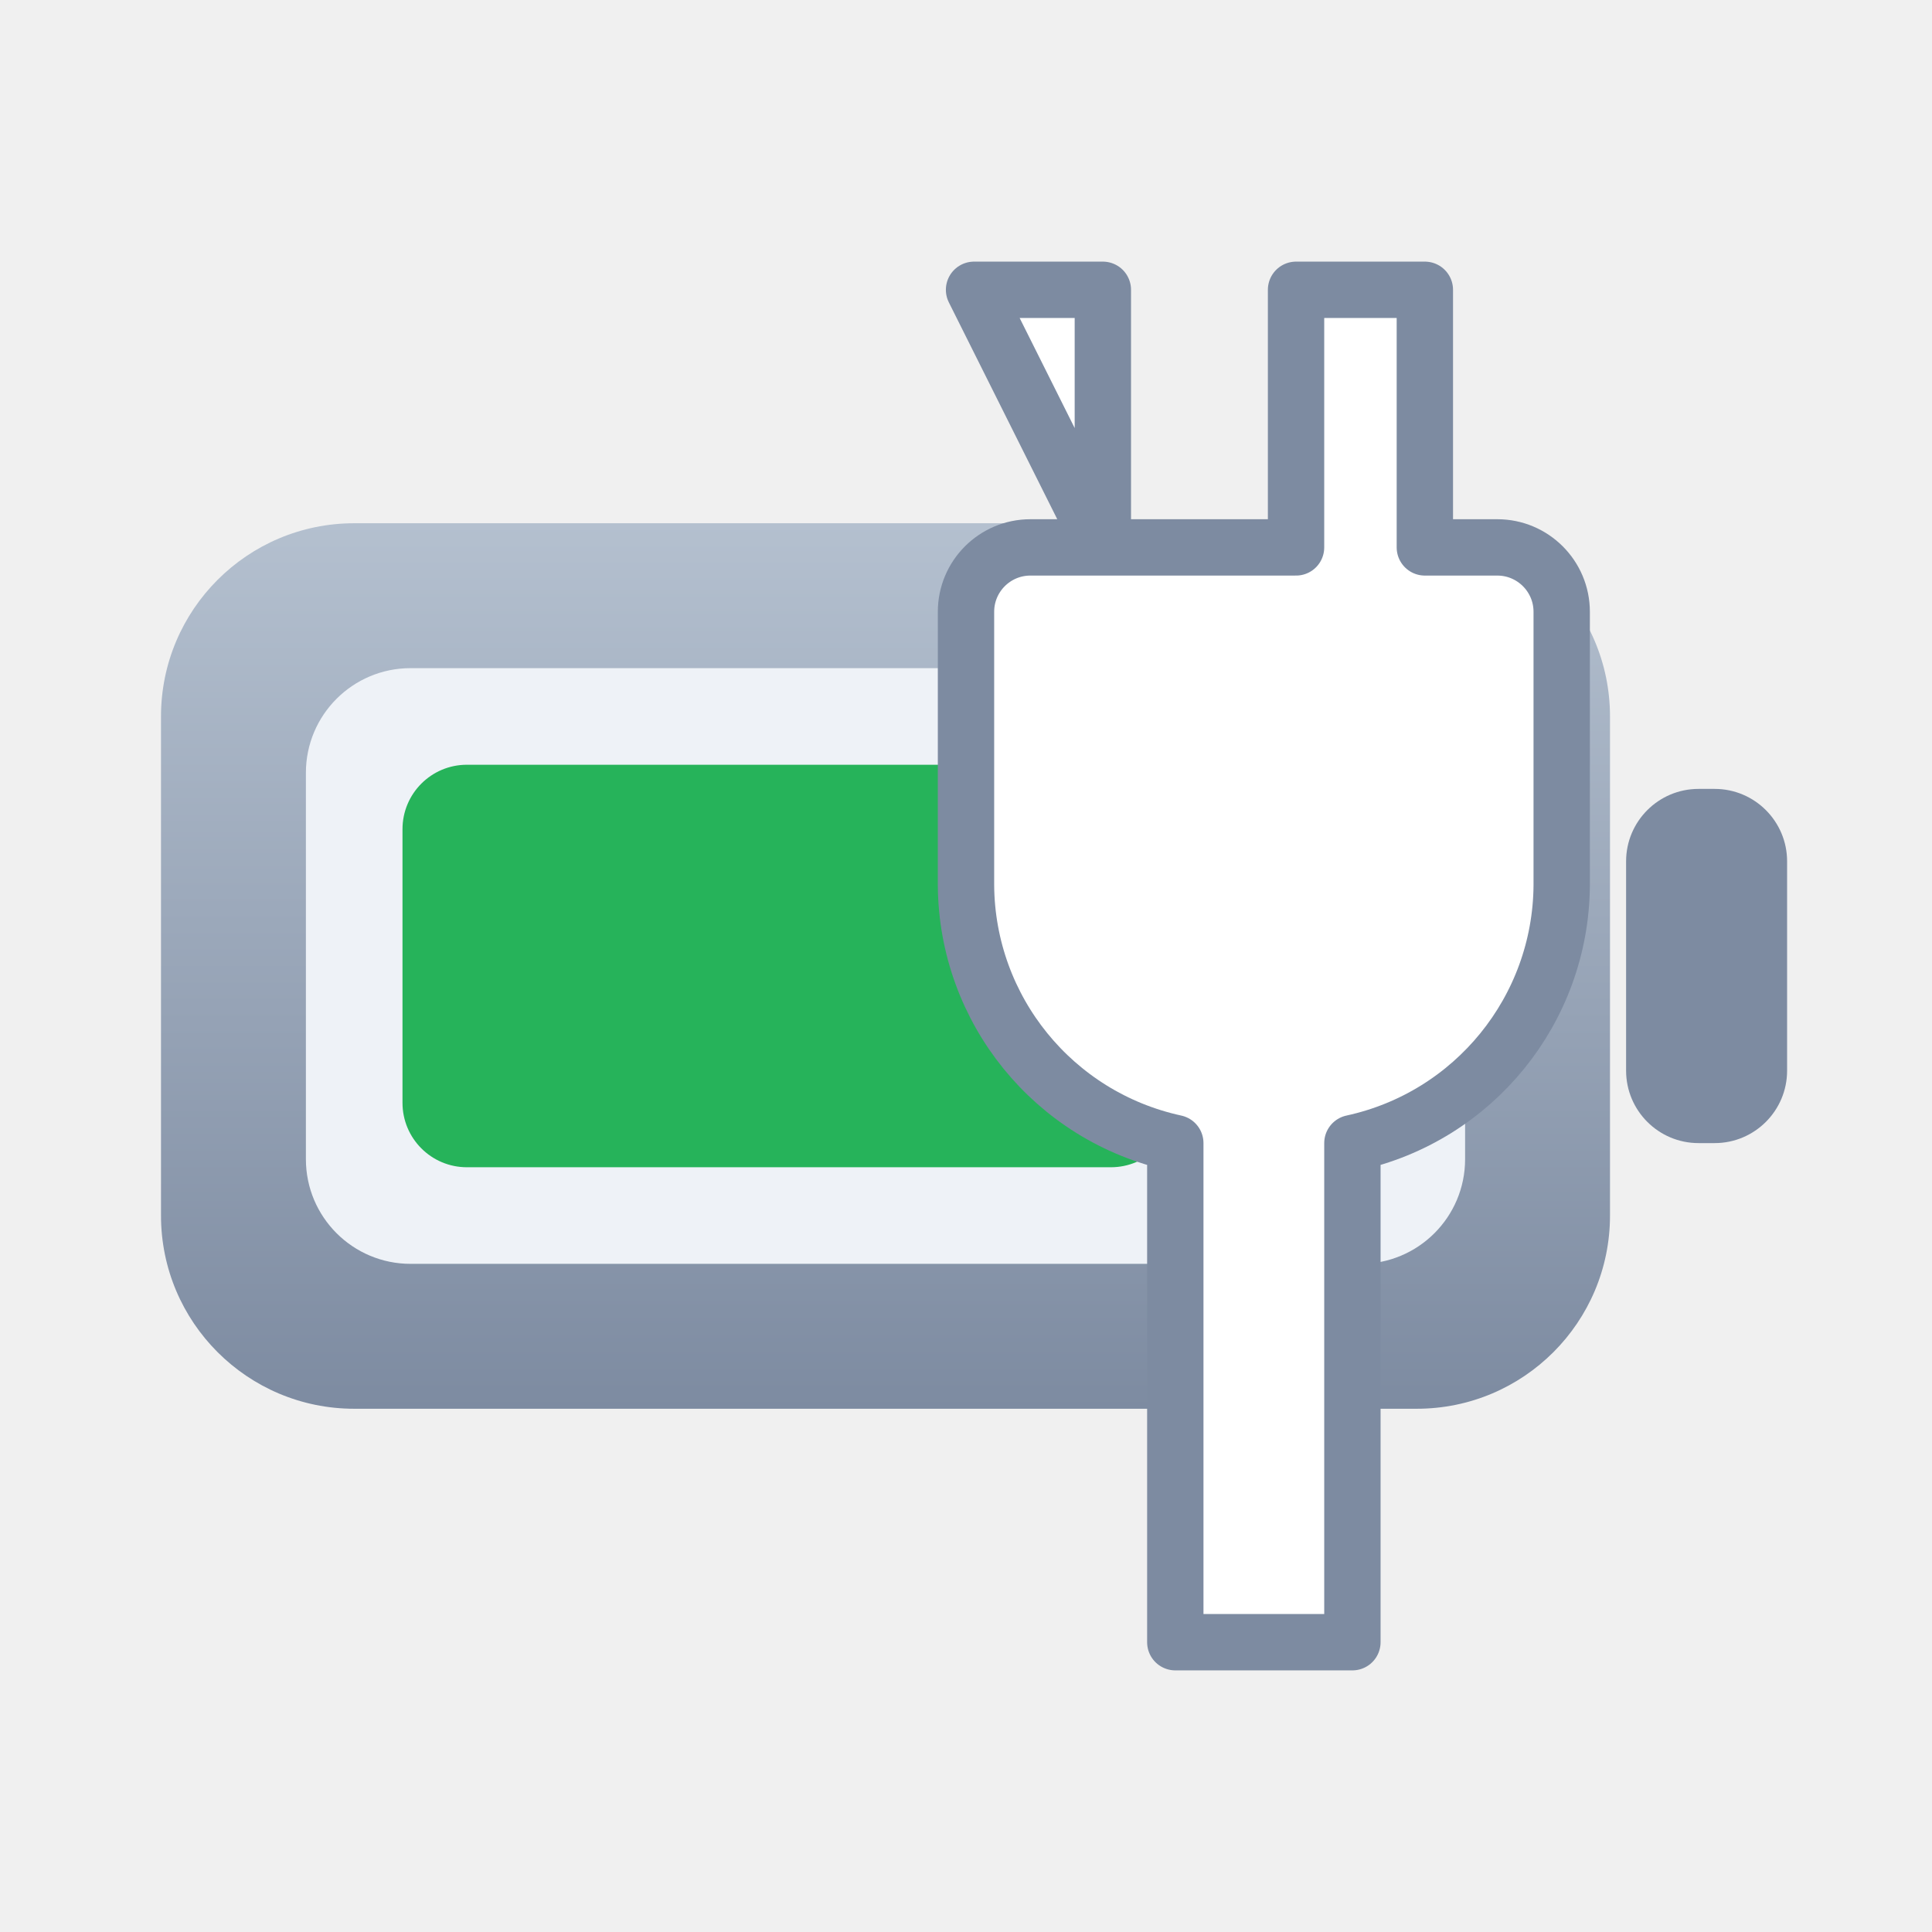
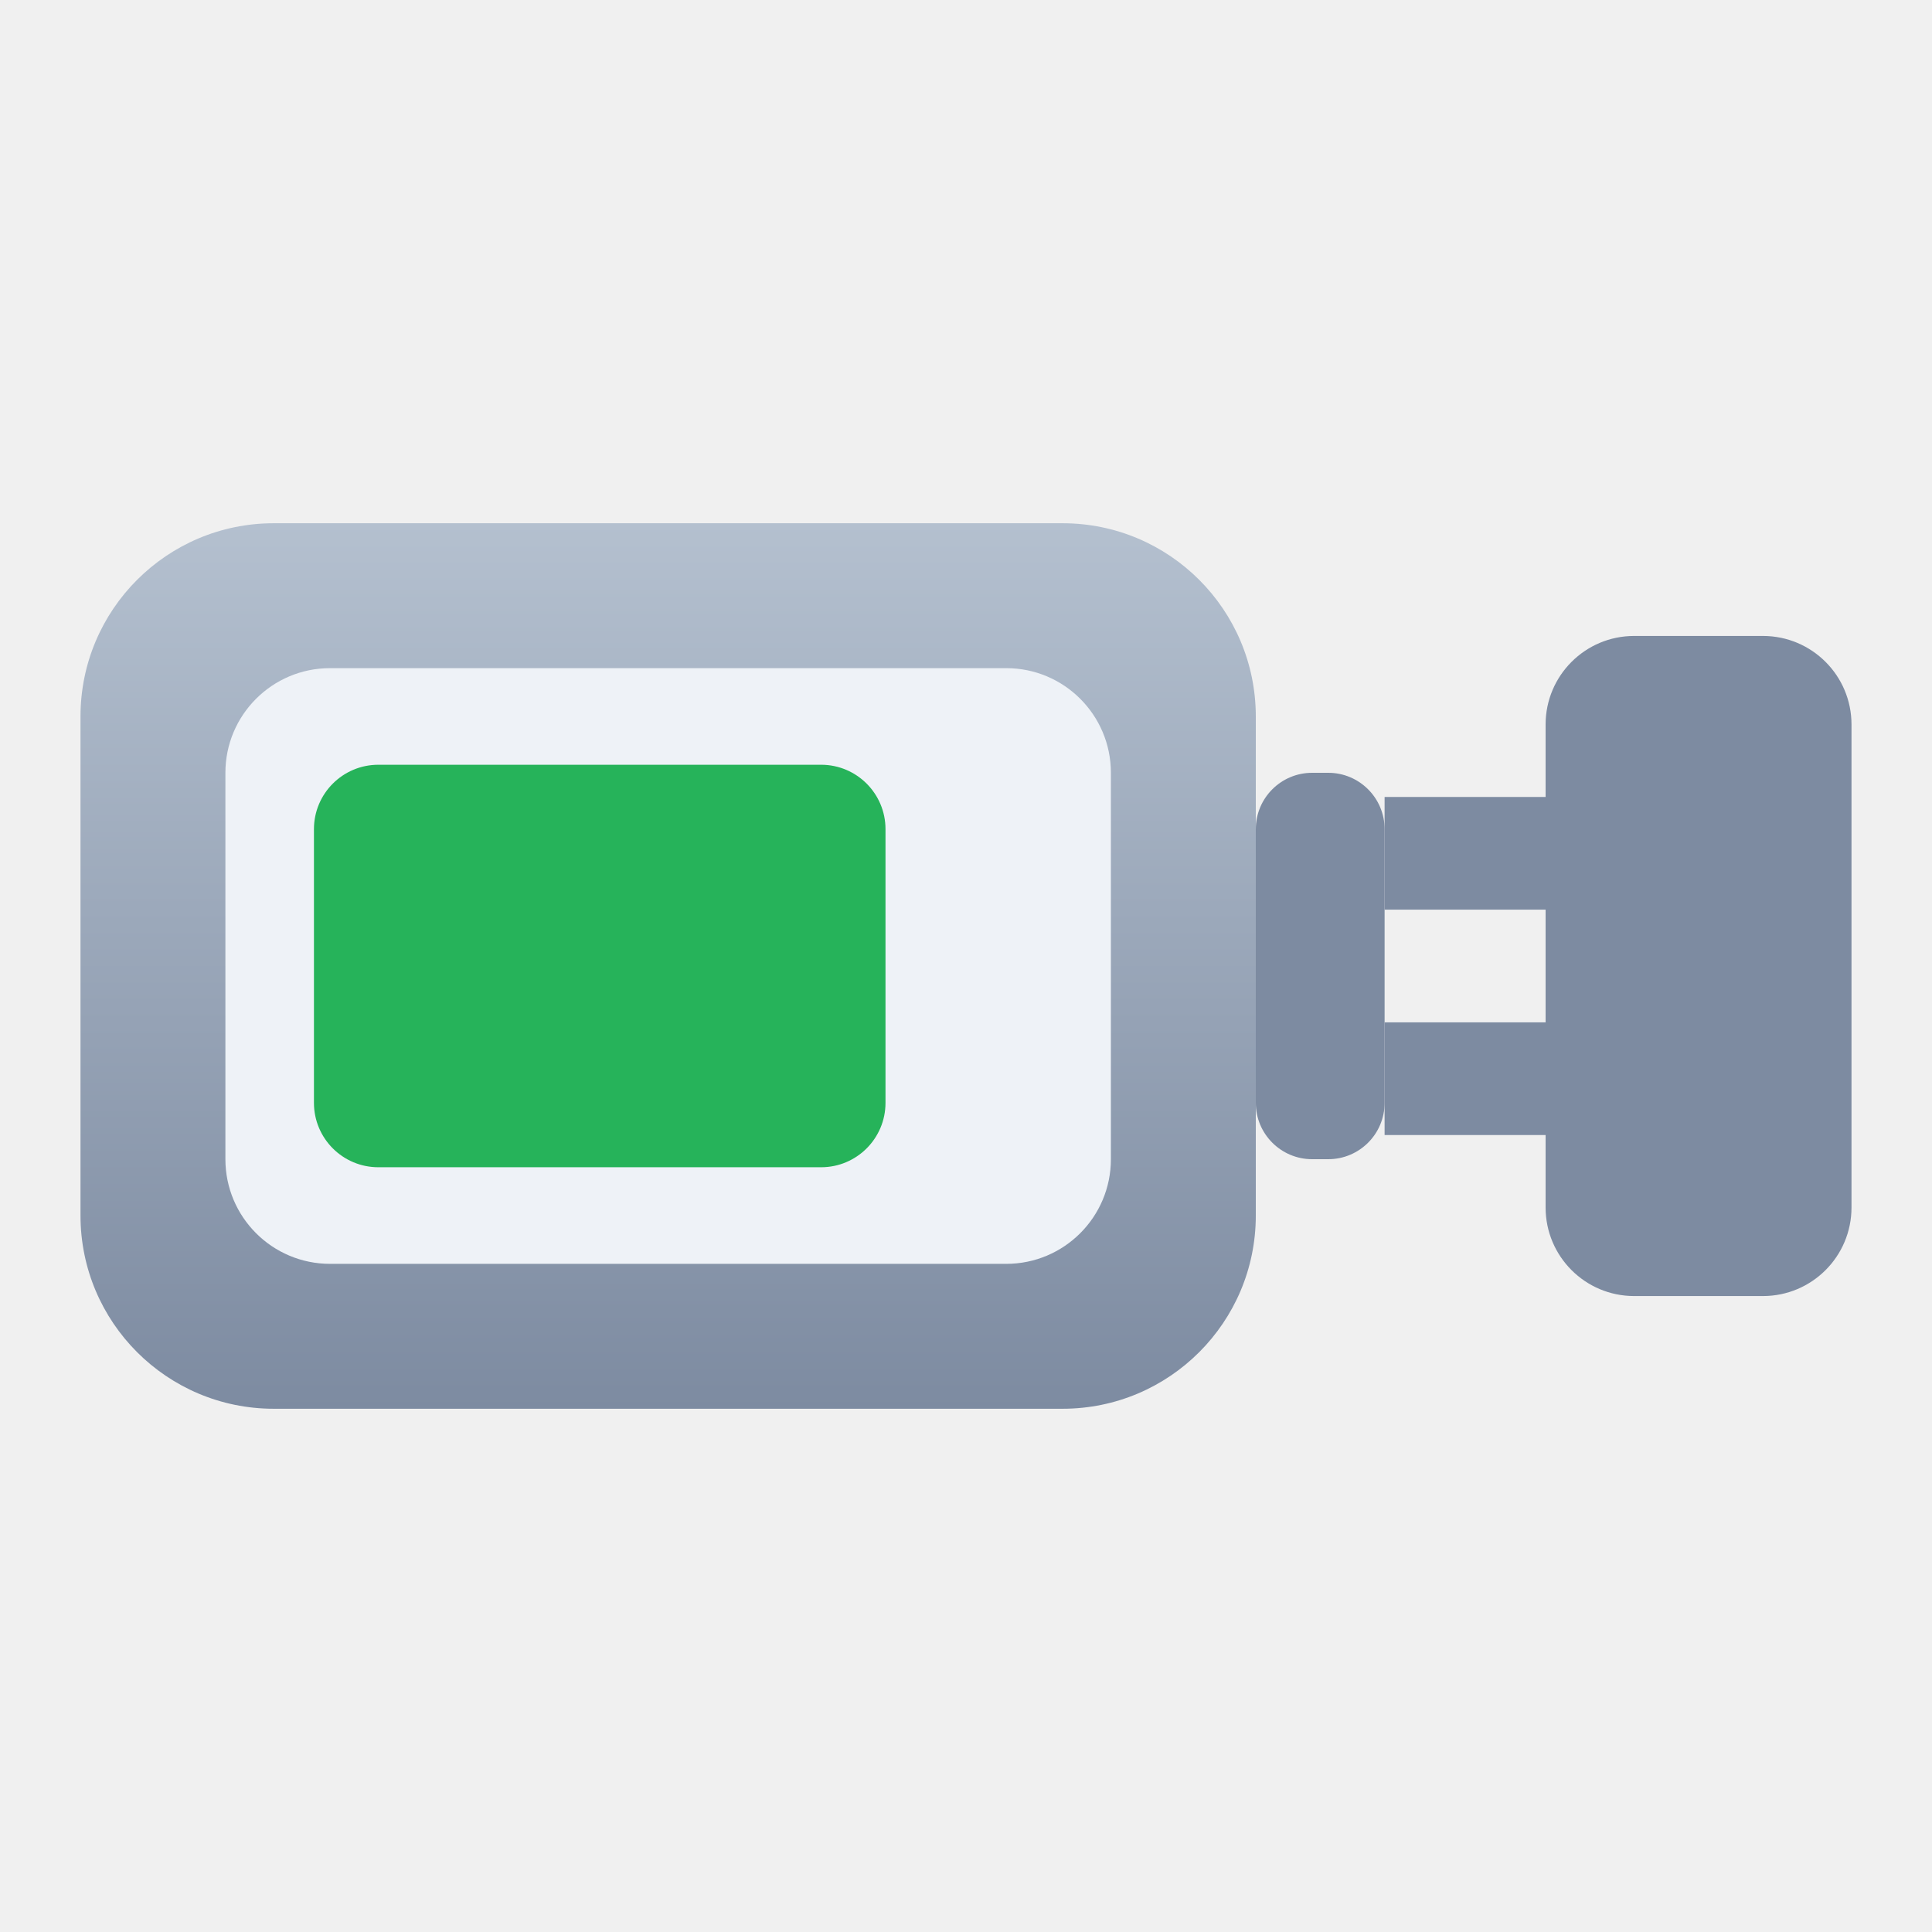
<svg xmlns="http://www.w3.org/2000/svg" width="24" height="24" viewBox="0 0 24 24">
  <defs>
    <linearGradient id="battery-plugged-a" x1="0" y1="0" x2="0" y2="1">
      <stop offset="0" stop-color="#b4c0cf" />
      <stop offset="1" stop-color="#7d8ba1" />
    </linearGradient>
  </defs>
-   <rect x="2" y="6.5" width="18" height="11" rx="2.4" fill="url(#battery-plugged-a)" />
-   <rect x="20.2" y="9.8" width="2" height="4.4" rx=".9" fill="#7d8ba1" />
-   <rect x="3.8" y="8.3" width="14.4" height="7.4" rx="1.3" fill="#eef2f7" />
-   <rect x="5" y="9.5" width="9.6" height="5" rx=".8" fill="#26b35a" />
-   <path d="M12.1 3.6h1.6v3.2h2.4V3.6h1.6v3.2h.9a.8.8 0 0 1 .8.8v3.4a3.3 3.3 0 0 1-2.6 3.2v6.2h-2.2v-6.2a3.3 3.3 0 0 1-2.6-3.2V7.6a.8.8 0 0 1 .8-.8h.9z" fill="#ffffff" stroke="#7d8ba1" stroke-width=".7" stroke-linejoin="round" />
+   <rect x="1" y="6.5" width="14.6" height="11" rx="2.4" fill="url(#battery-plugged-a)" />
+   <rect x="15.6" y="9.6" width="1.6" height="4.8" rx=".7" fill="#7d8ba1" />
+   <rect x="2.8" y="8.3" width="11" height="7.4" rx="1.3" fill="#eef2f7" />
+   <rect x="3.9" y="9.5" width="7.1" height="5" rx=".8" fill="#26b35a" />
+   <path d="M17.2 9.9h2.3v1.4h-2.3zM17.2 12.7h2.3v1.4h-2.3zM20.3 7.9h1.6a1.1 1.1 0 0 1 1.1 1.1v6a1.1 1.1 0 0 1-1.1 1.1h-1.6a1.1 1.1 0 0 1-1.1-1.1V9a1.1 1.1 0 0 1 1.1-1.1z" fill="#7d8ba1" />
</svg>
